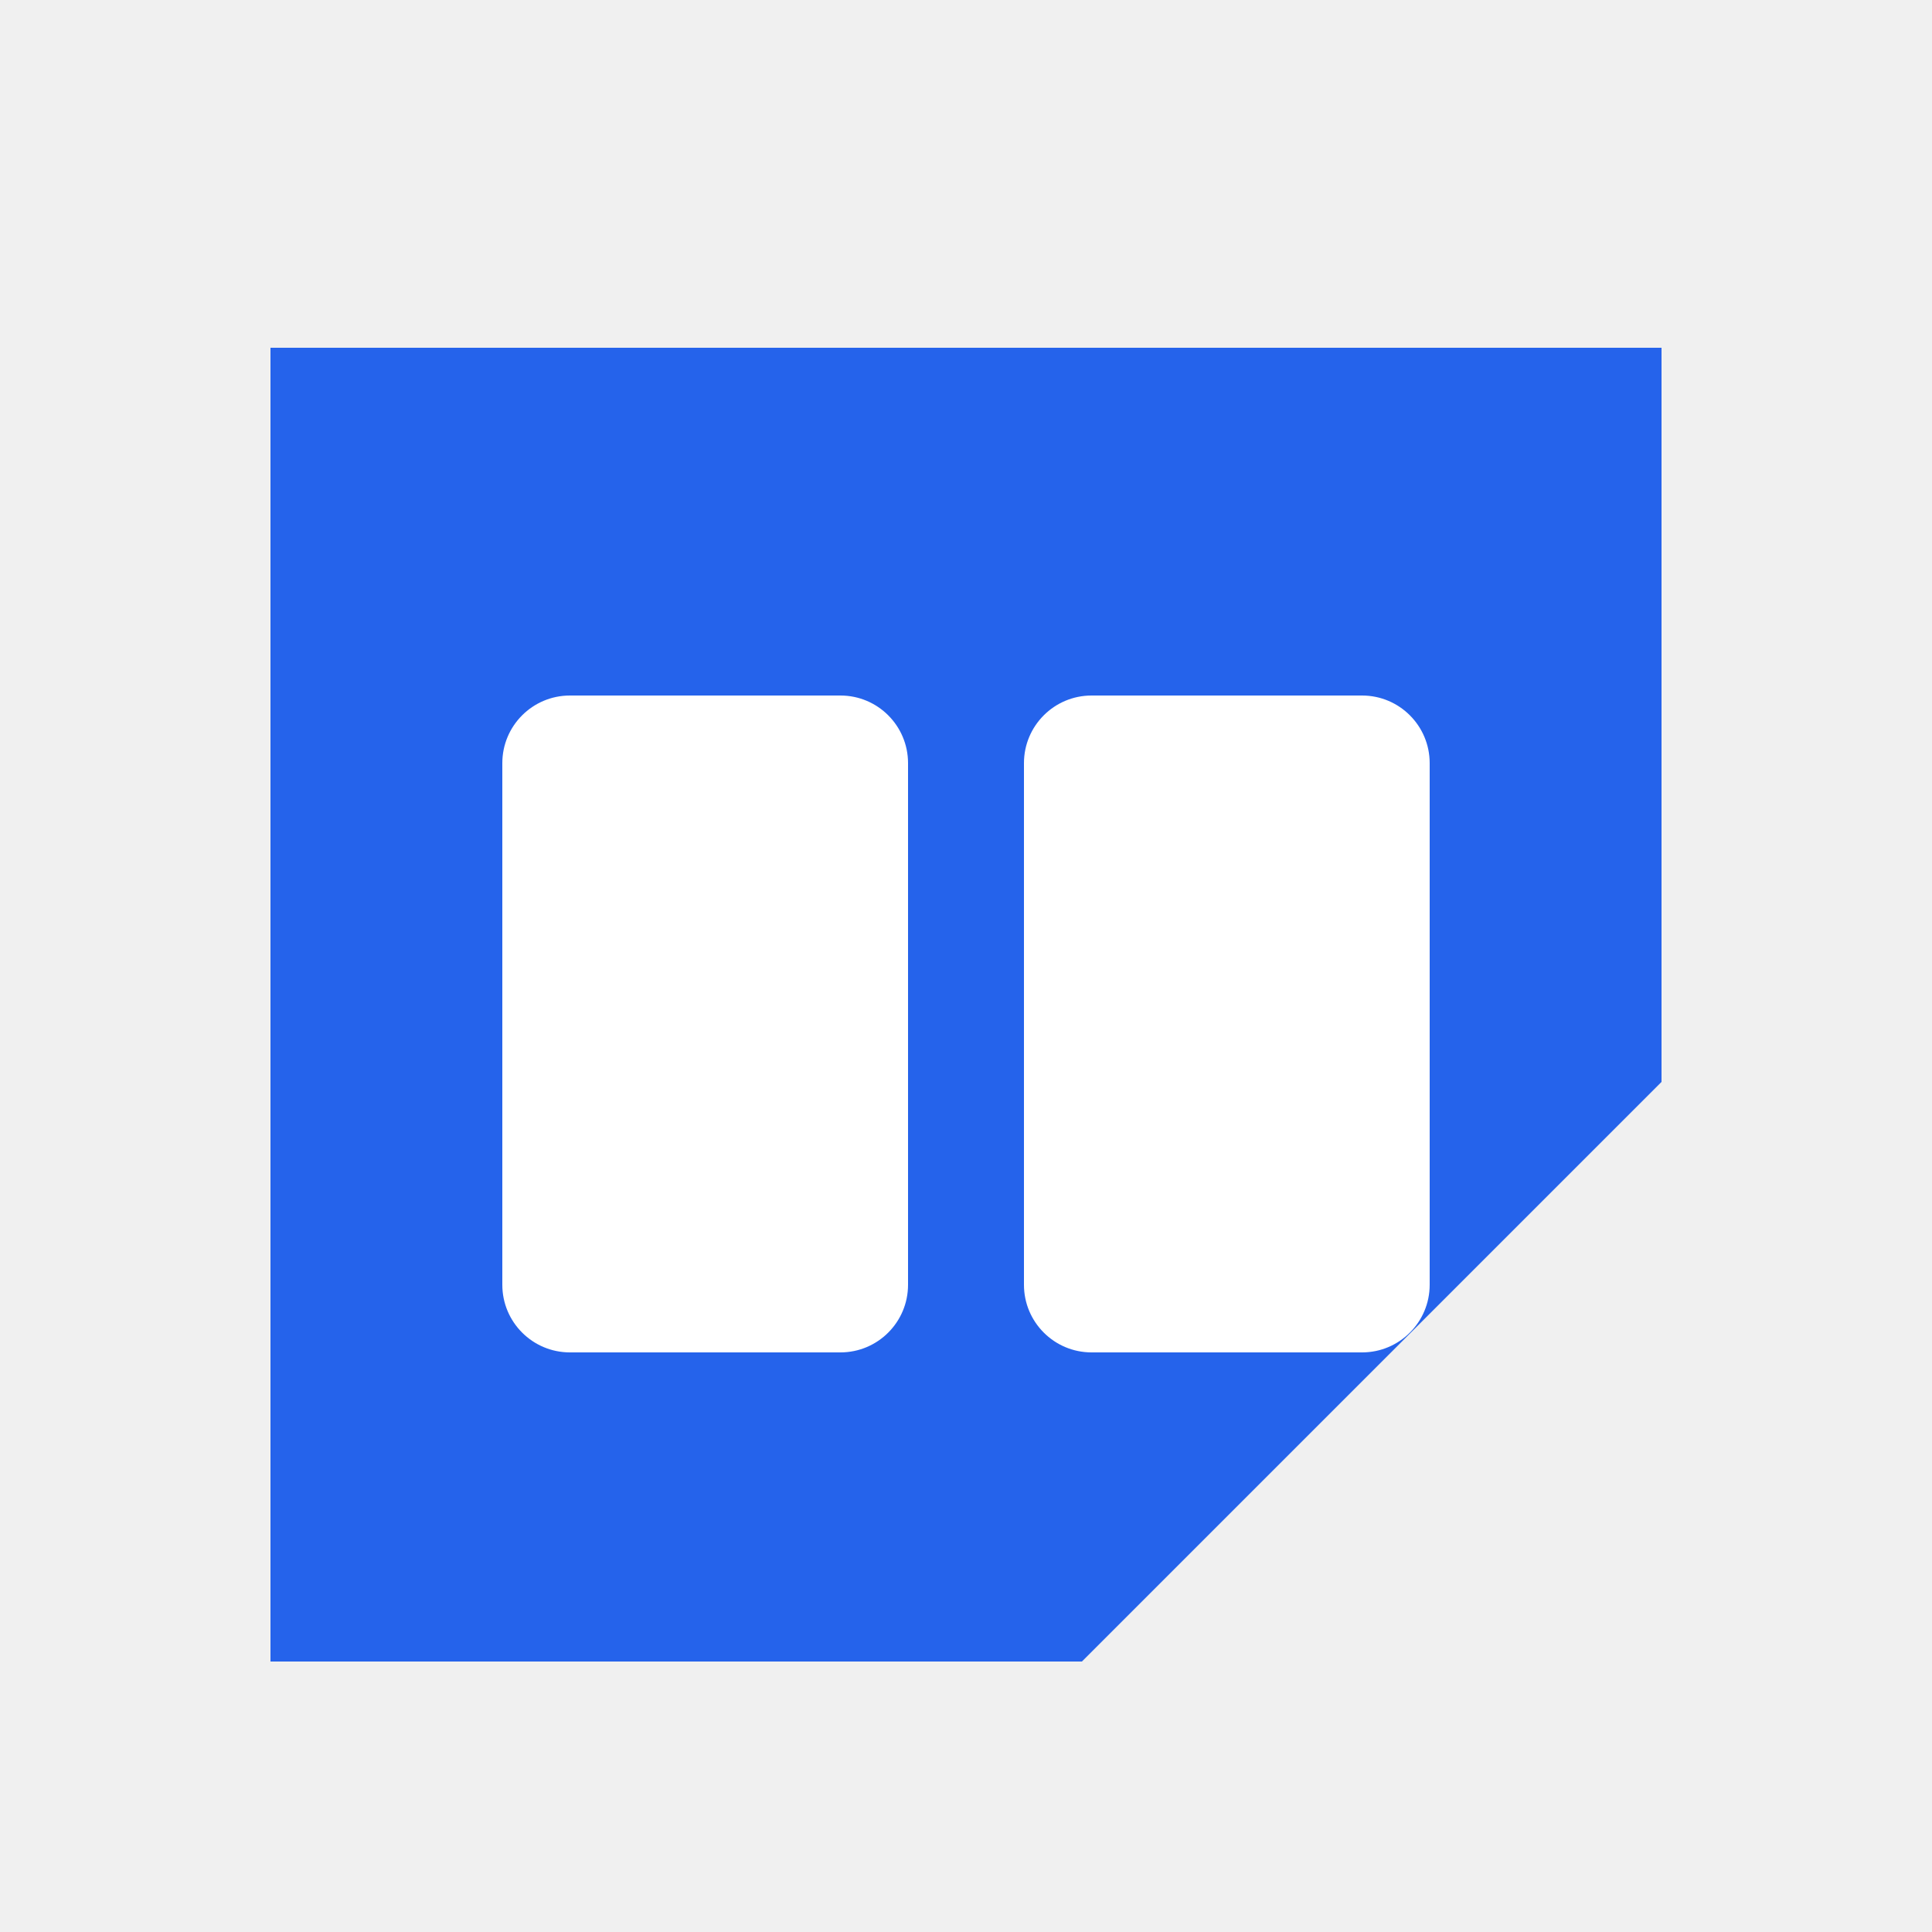
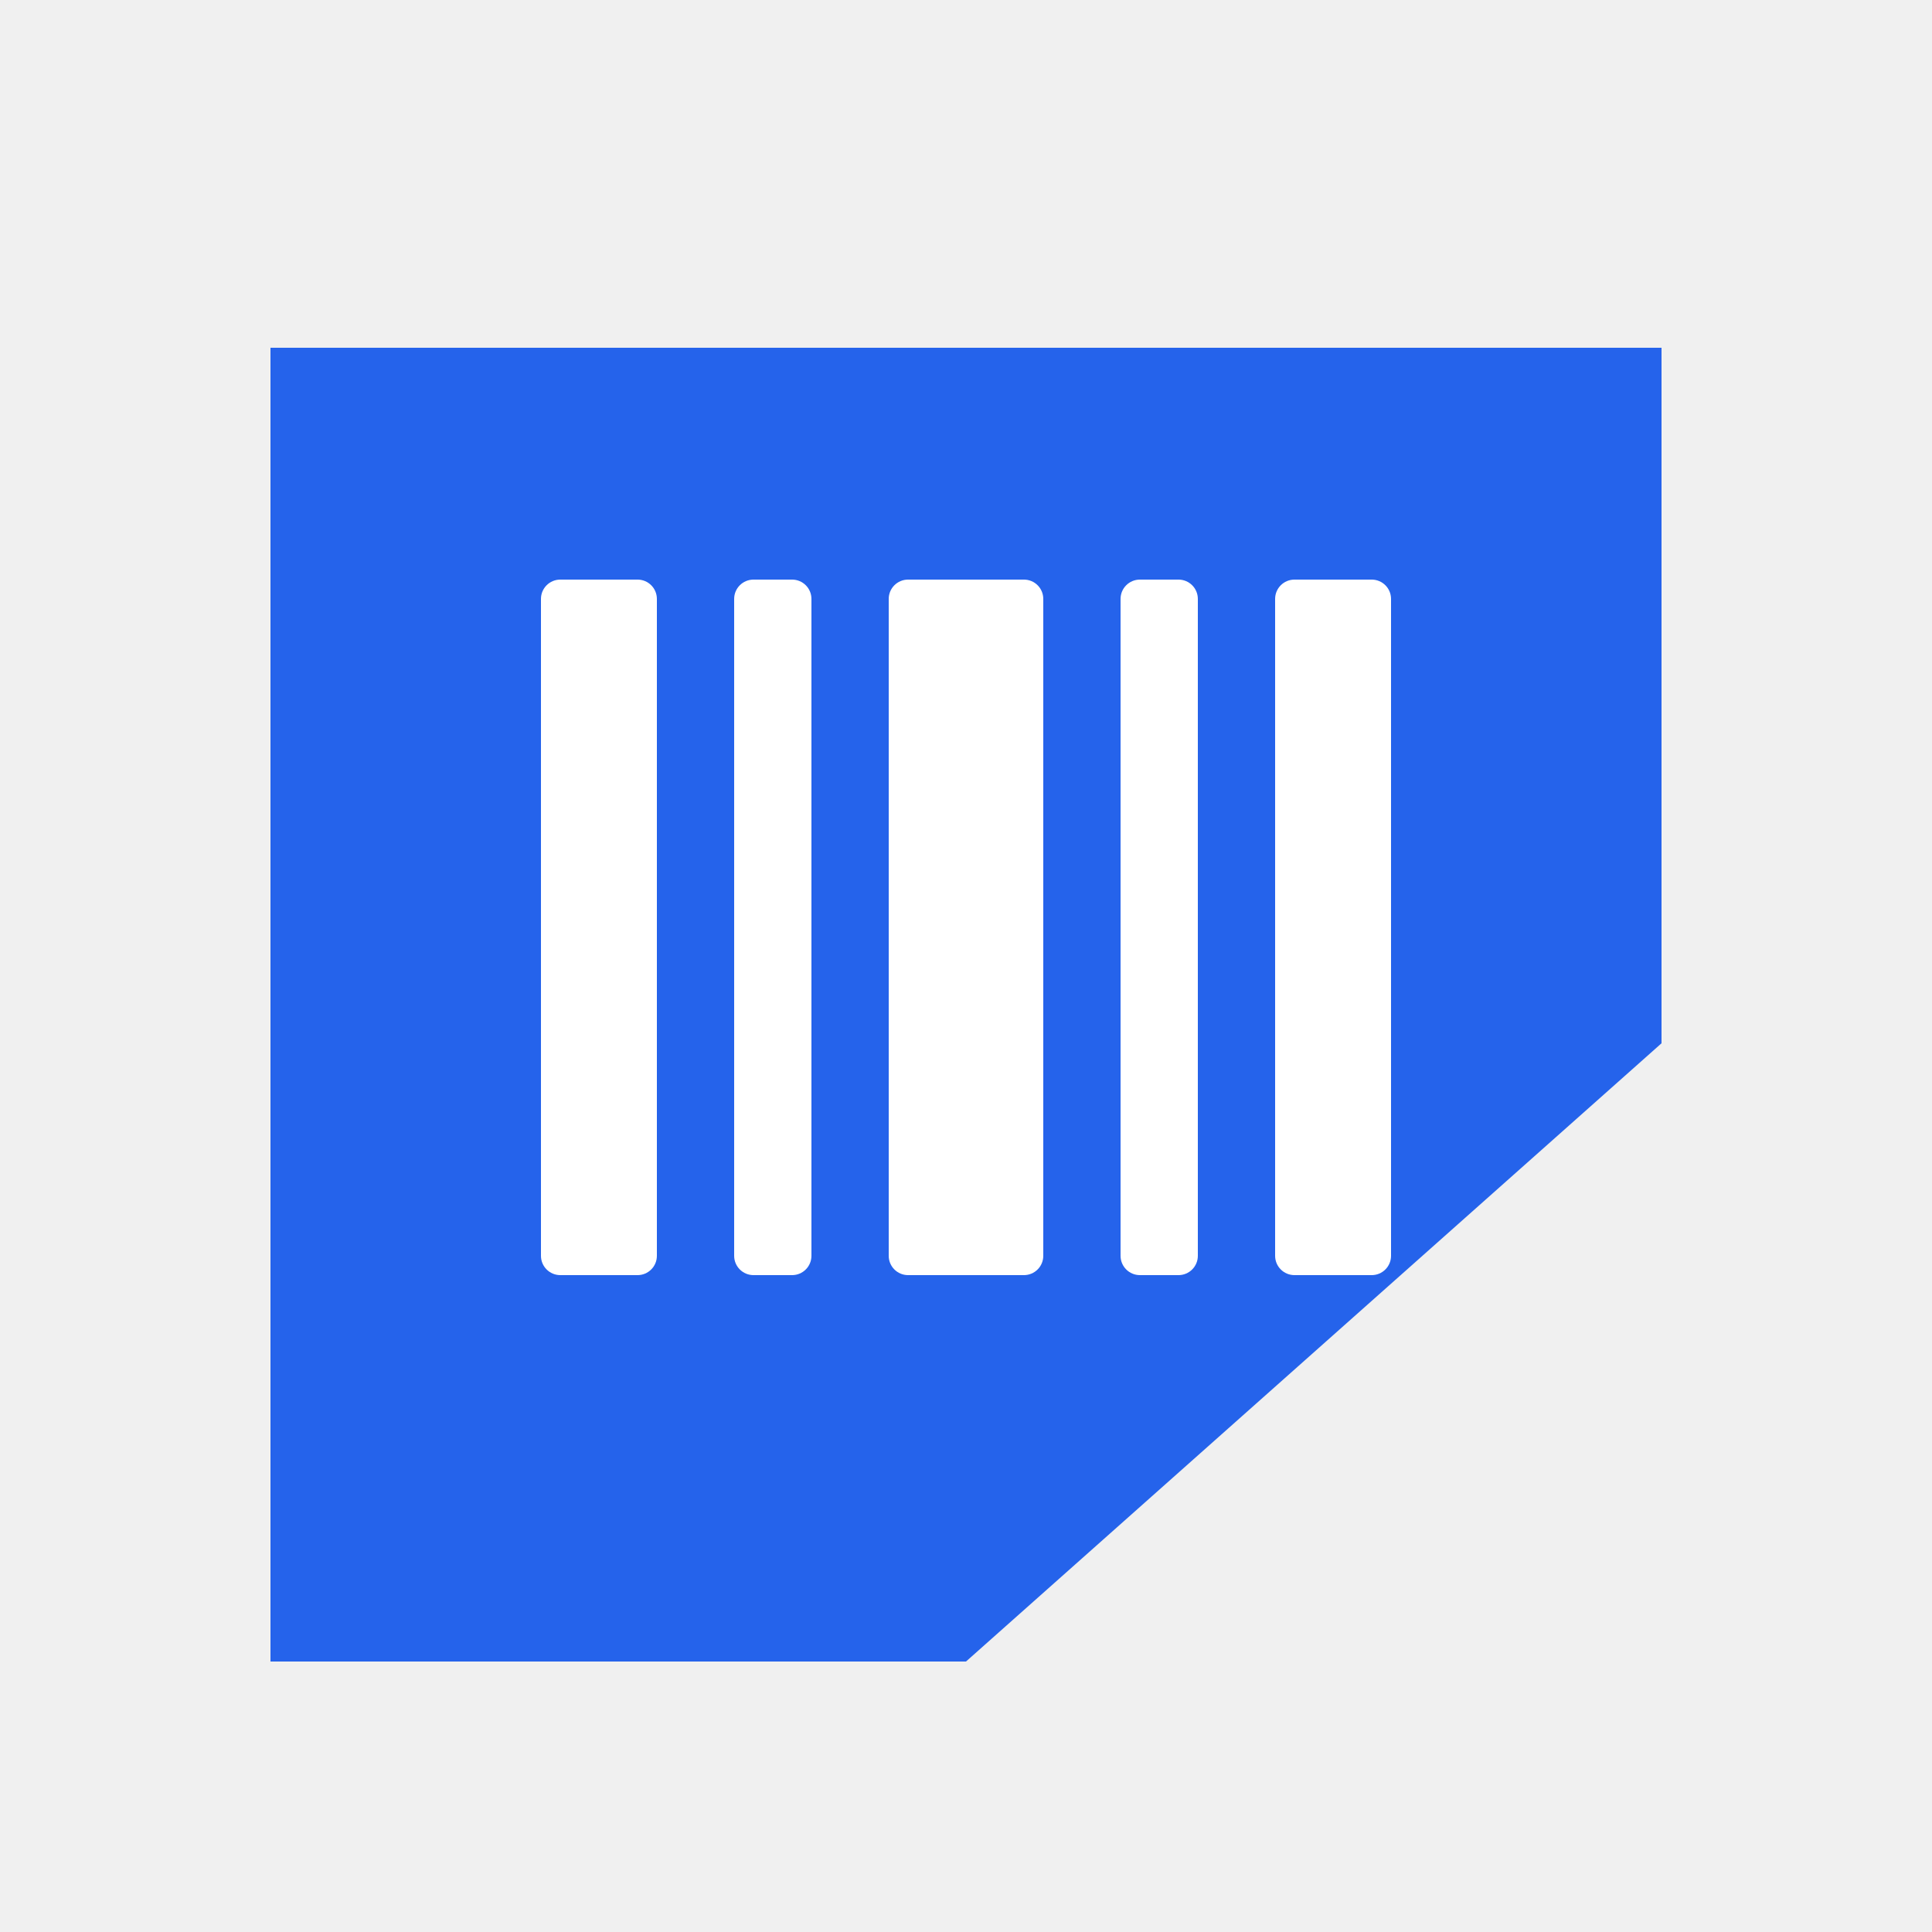
<svg xmlns="http://www.w3.org/2000/svg" viewBox="0 0 100 100" width="100" height="100" role="img" aria-label="Shelfmark">
-   <polygon points="14,18 86,18 86,56 56,86 14,86" fill="#2563eb" />
-   <rect x="26" y="36" width="21" height="34" rx="3.5" fill="#ffffff" />
-   <rect x="53" y="36" width="21" height="34" rx="3.5" fill="#ffffff" />
+   <polygon points="14,18 86,18 86,54 50,86 14,86" fill="#2563eb" />
+   <rect x="28.0" y="30" width="6.0" height="36" rx="1.0" fill="#ffffff" />
+   <rect x="38.0" y="30" width="4.0" height="36" rx="1.0" fill="#ffffff" />
+   <rect x="46.0" y="30" width="8.0" height="36" rx="1.0" fill="#ffffff" />
+   <rect x="58.0" y="30" width="4.0" height="36" rx="1.0" fill="#ffffff" />
+   <rect x="66.0" y="30" width="6.0" height="36" rx="1.0" fill="#ffffff" />
</svg>
